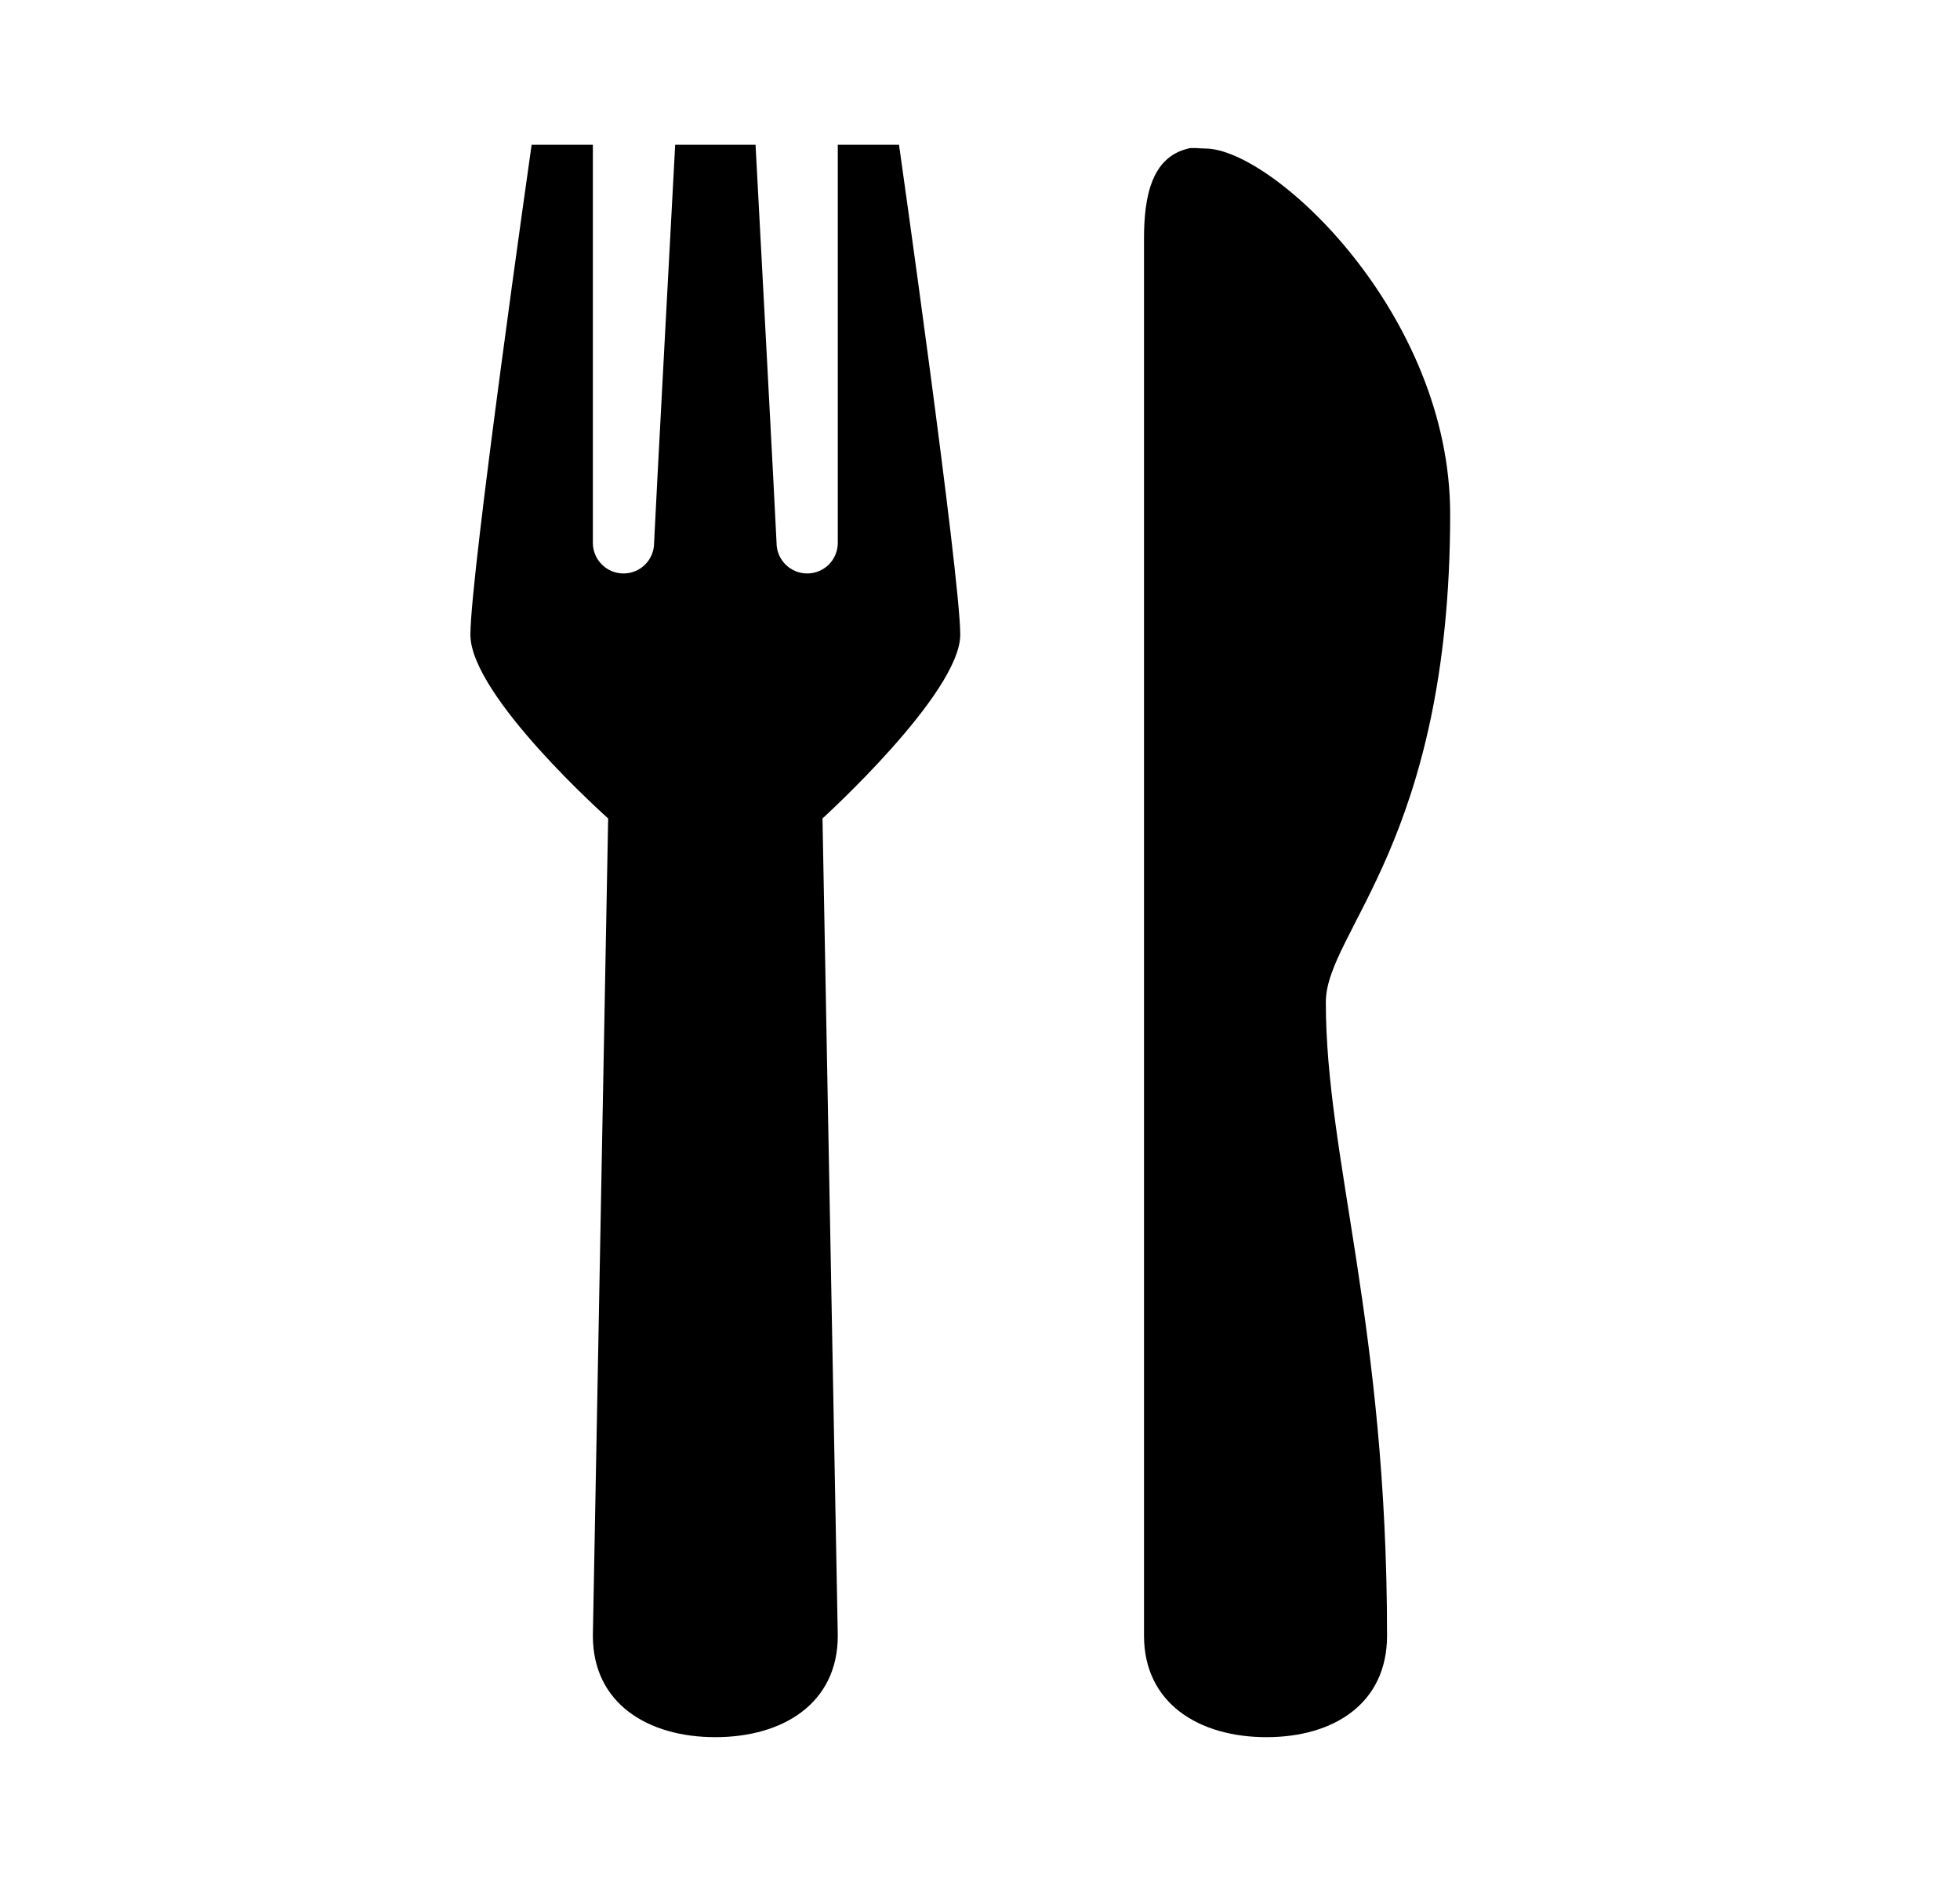
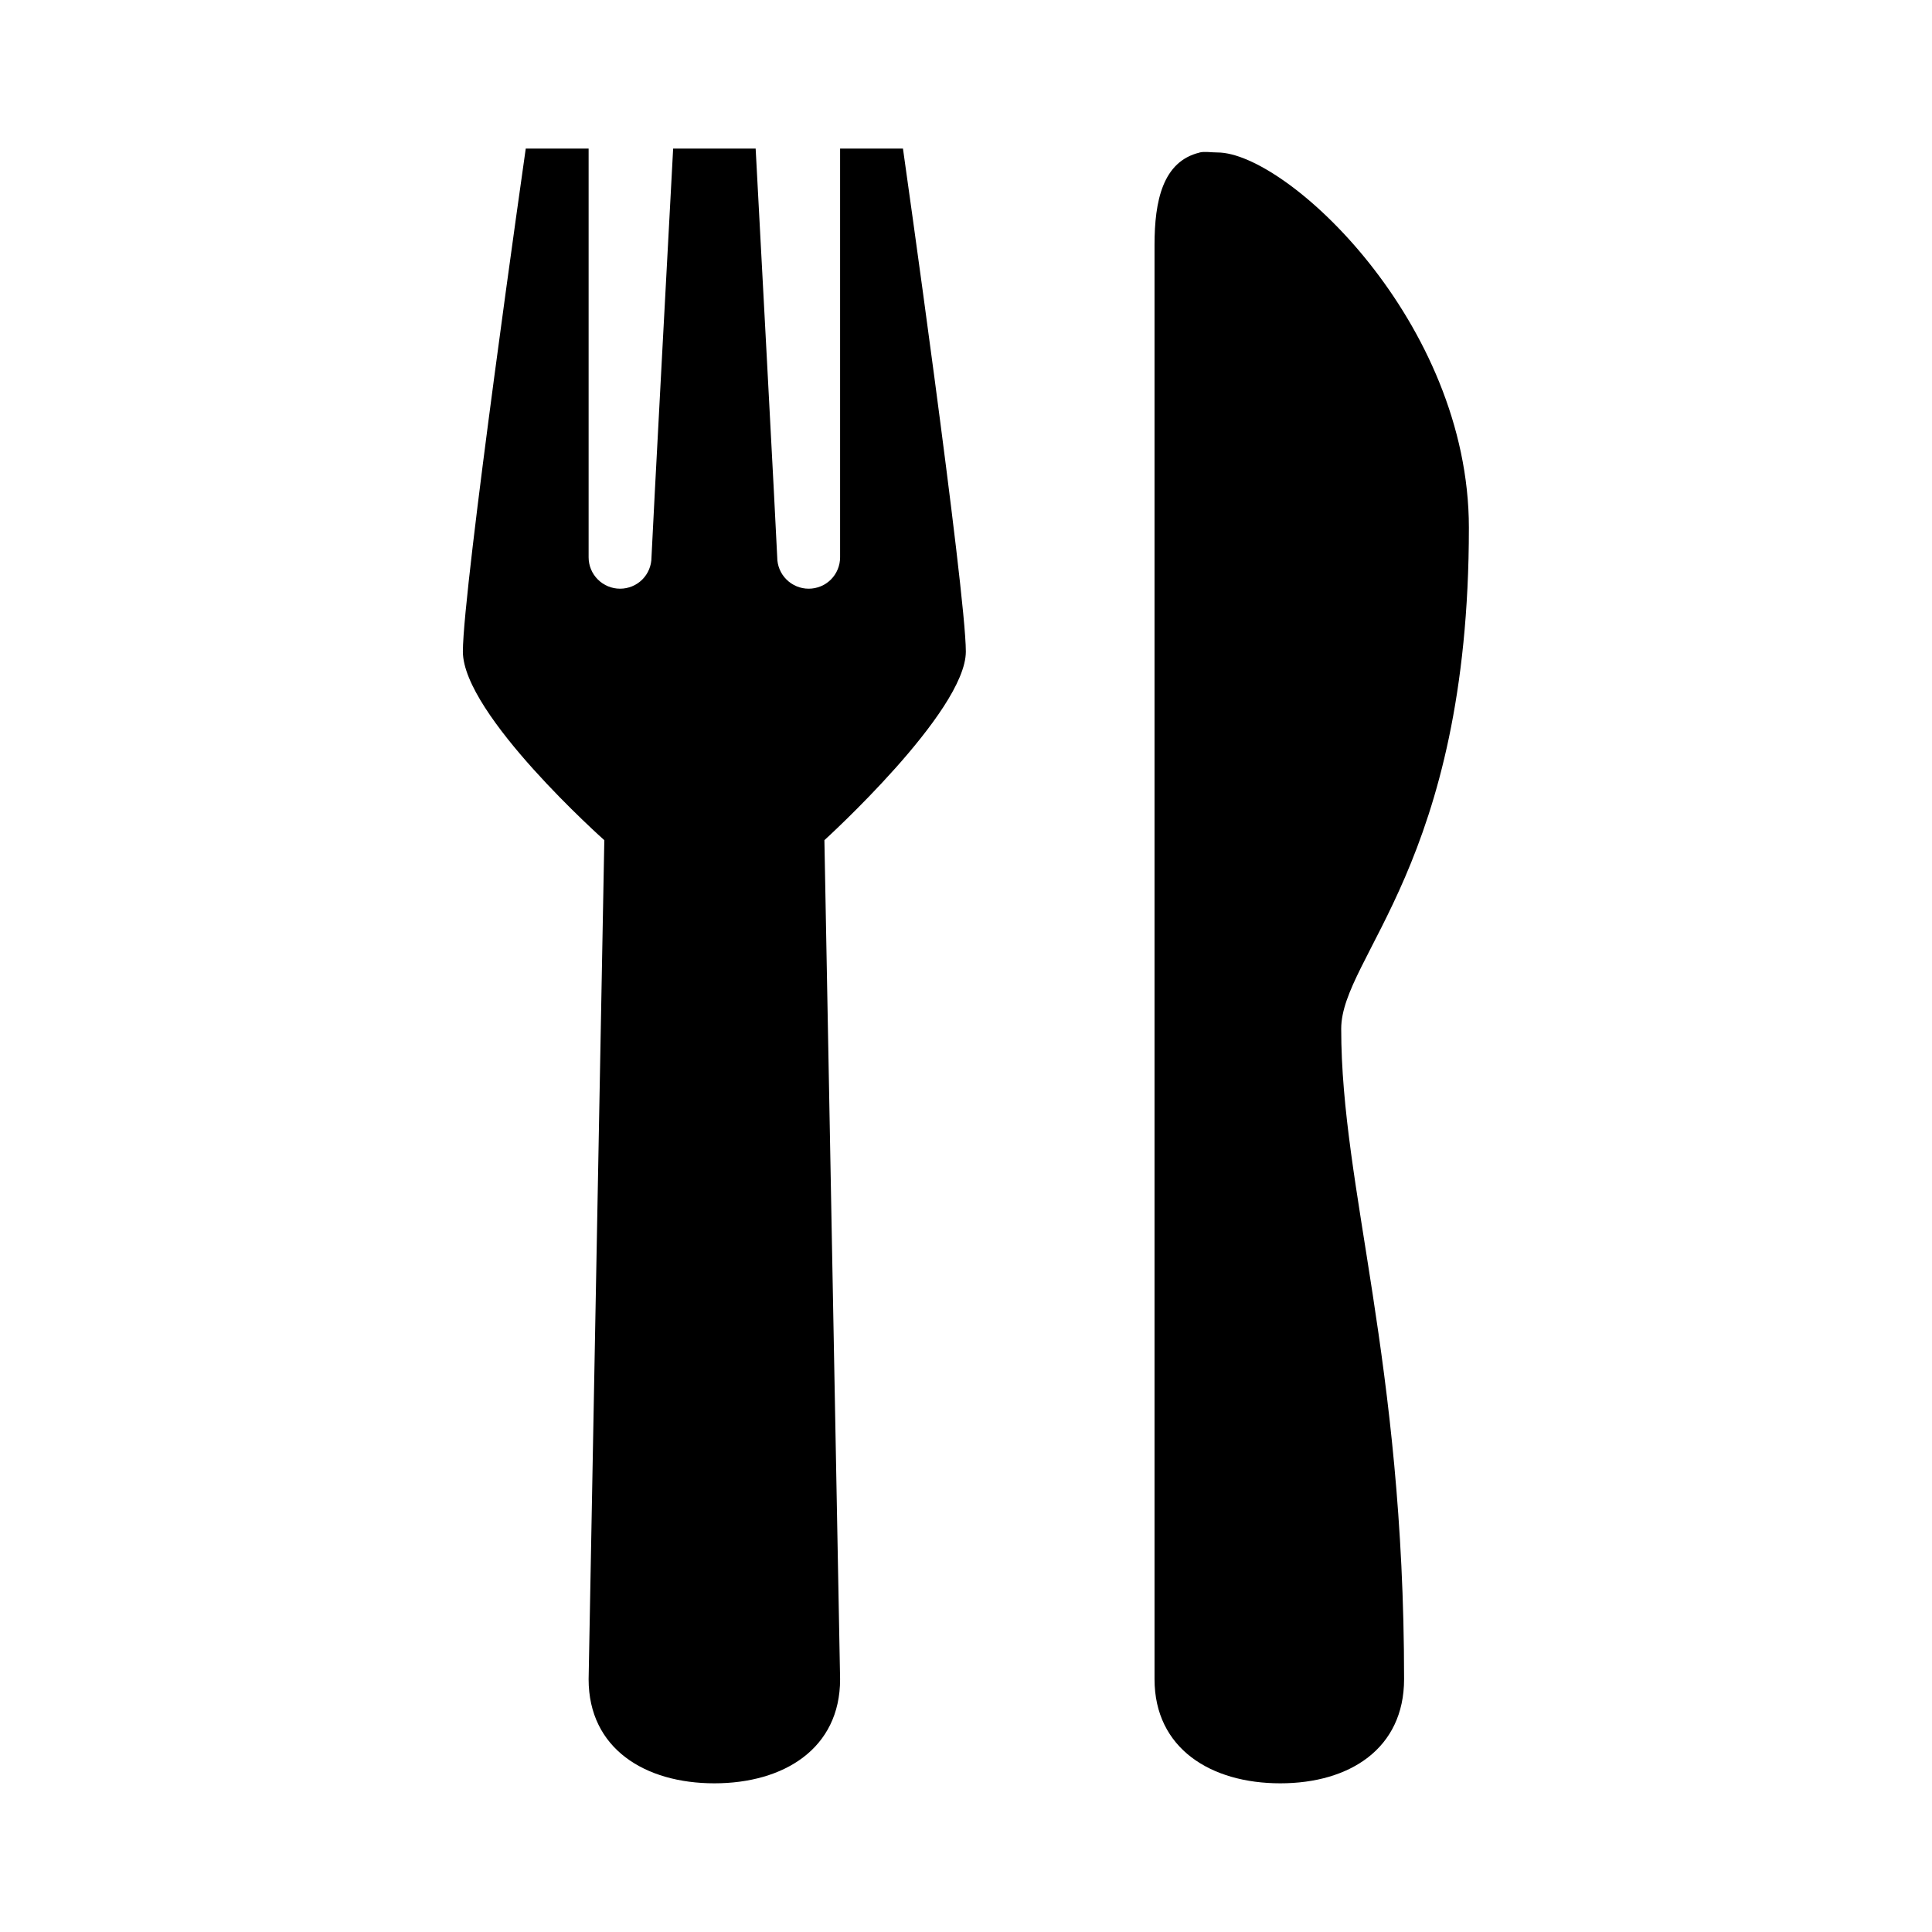
- <svg xmlns="http://www.w3.org/2000/svg" viewBox="0 0 25 24">
-   <path d="M6.781 1.846C6.781 1.846 6 7.313 6 8.094C6 8.875 7.757 10.437 7.757 10.437L7.562 20.86C7.562 21.722 8.262 22.153 9.124 22.153C9.987 22.153 10.686 21.722 10.686 20.86L10.491 10.437C10.491 10.437 12.248 8.842 12.248 8.094C12.248 7.346 11.467 1.846 11.467 1.846H10.686V6.923C10.686 7.026 10.645 7.126 10.572 7.199C10.499 7.272 10.399 7.313 10.296 7.313C10.192 7.313 10.093 7.272 10.02 7.199C9.946 7.126 9.905 7.026 9.905 6.923C9.905 6.85 9.637 1.846 9.637 1.846H8.612C8.612 1.846 8.343 6.85 8.343 6.923C8.343 7.026 8.302 7.126 8.229 7.199C8.156 7.272 8.056 7.313 7.953 7.313C7.849 7.313 7.75 7.272 7.677 7.199C7.603 7.126 7.562 7.026 7.562 6.923V1.846H6.781ZM15.153 1.895C14.693 2.005 14.592 2.498 14.592 3.041V20.859C14.592 21.721 15.292 22.153 16.154 22.153C17.016 22.153 17.692 21.721 17.692 20.859C17.692 16.886 16.911 14.768 16.911 12.78C16.911 11.883 18.497 10.729 18.497 6.556C18.497 4.003 16.235 1.894 15.373 1.894C15.292 1.894 15.219 1.879 15.153 1.894V1.895Z" />
+ <svg xmlns="http://www.w3.org/2000/svg" viewBox="0 0 24 24">
+   <path d="M6.531 1.846C6.531 1.846 5.75 7.313 5.75 8.094C5.75 8.875 7.507 10.437 7.507 10.437L7.312 20.86C7.312 21.722 8.012 22.153 8.874 22.153C9.737 22.153 10.436 21.722 10.436 20.86L10.241 10.437C10.241 10.437 11.998 8.842 11.998 8.094C11.998 7.346 11.217 1.846 11.217 1.846H10.436V6.923C10.436 7.026 10.395 7.126 10.322 7.199C10.249 7.272 10.149 7.313 10.046 7.313C9.942 7.313 9.843 7.272 9.77 7.199C9.696 7.126 9.655 7.026 9.655 6.923C9.655 6.85 9.387 1.846 9.387 1.846H8.362C8.362 1.846 8.093 6.85 8.093 6.923C8.093 7.026 8.052 7.126 7.979 7.199C7.906 7.272 7.806 7.313 7.703 7.313C7.599 7.313 7.5 7.272 7.427 7.199C7.353 7.126 7.312 7.026 7.312 6.923V1.846H6.531ZM14.903 1.895C14.443 2.005 14.342 2.498 14.342 3.041V20.859C14.342 21.721 15.042 22.153 15.904 22.153C16.766 22.153 17.442 21.721 17.442 20.859C17.442 16.886 16.661 14.768 16.661 12.78C16.661 11.883 18.247 10.729 18.247 6.556C18.247 4.003 15.985 1.894 15.123 1.894C15.042 1.894 14.969 1.879 14.903 1.894V1.895Z" />
</svg>
